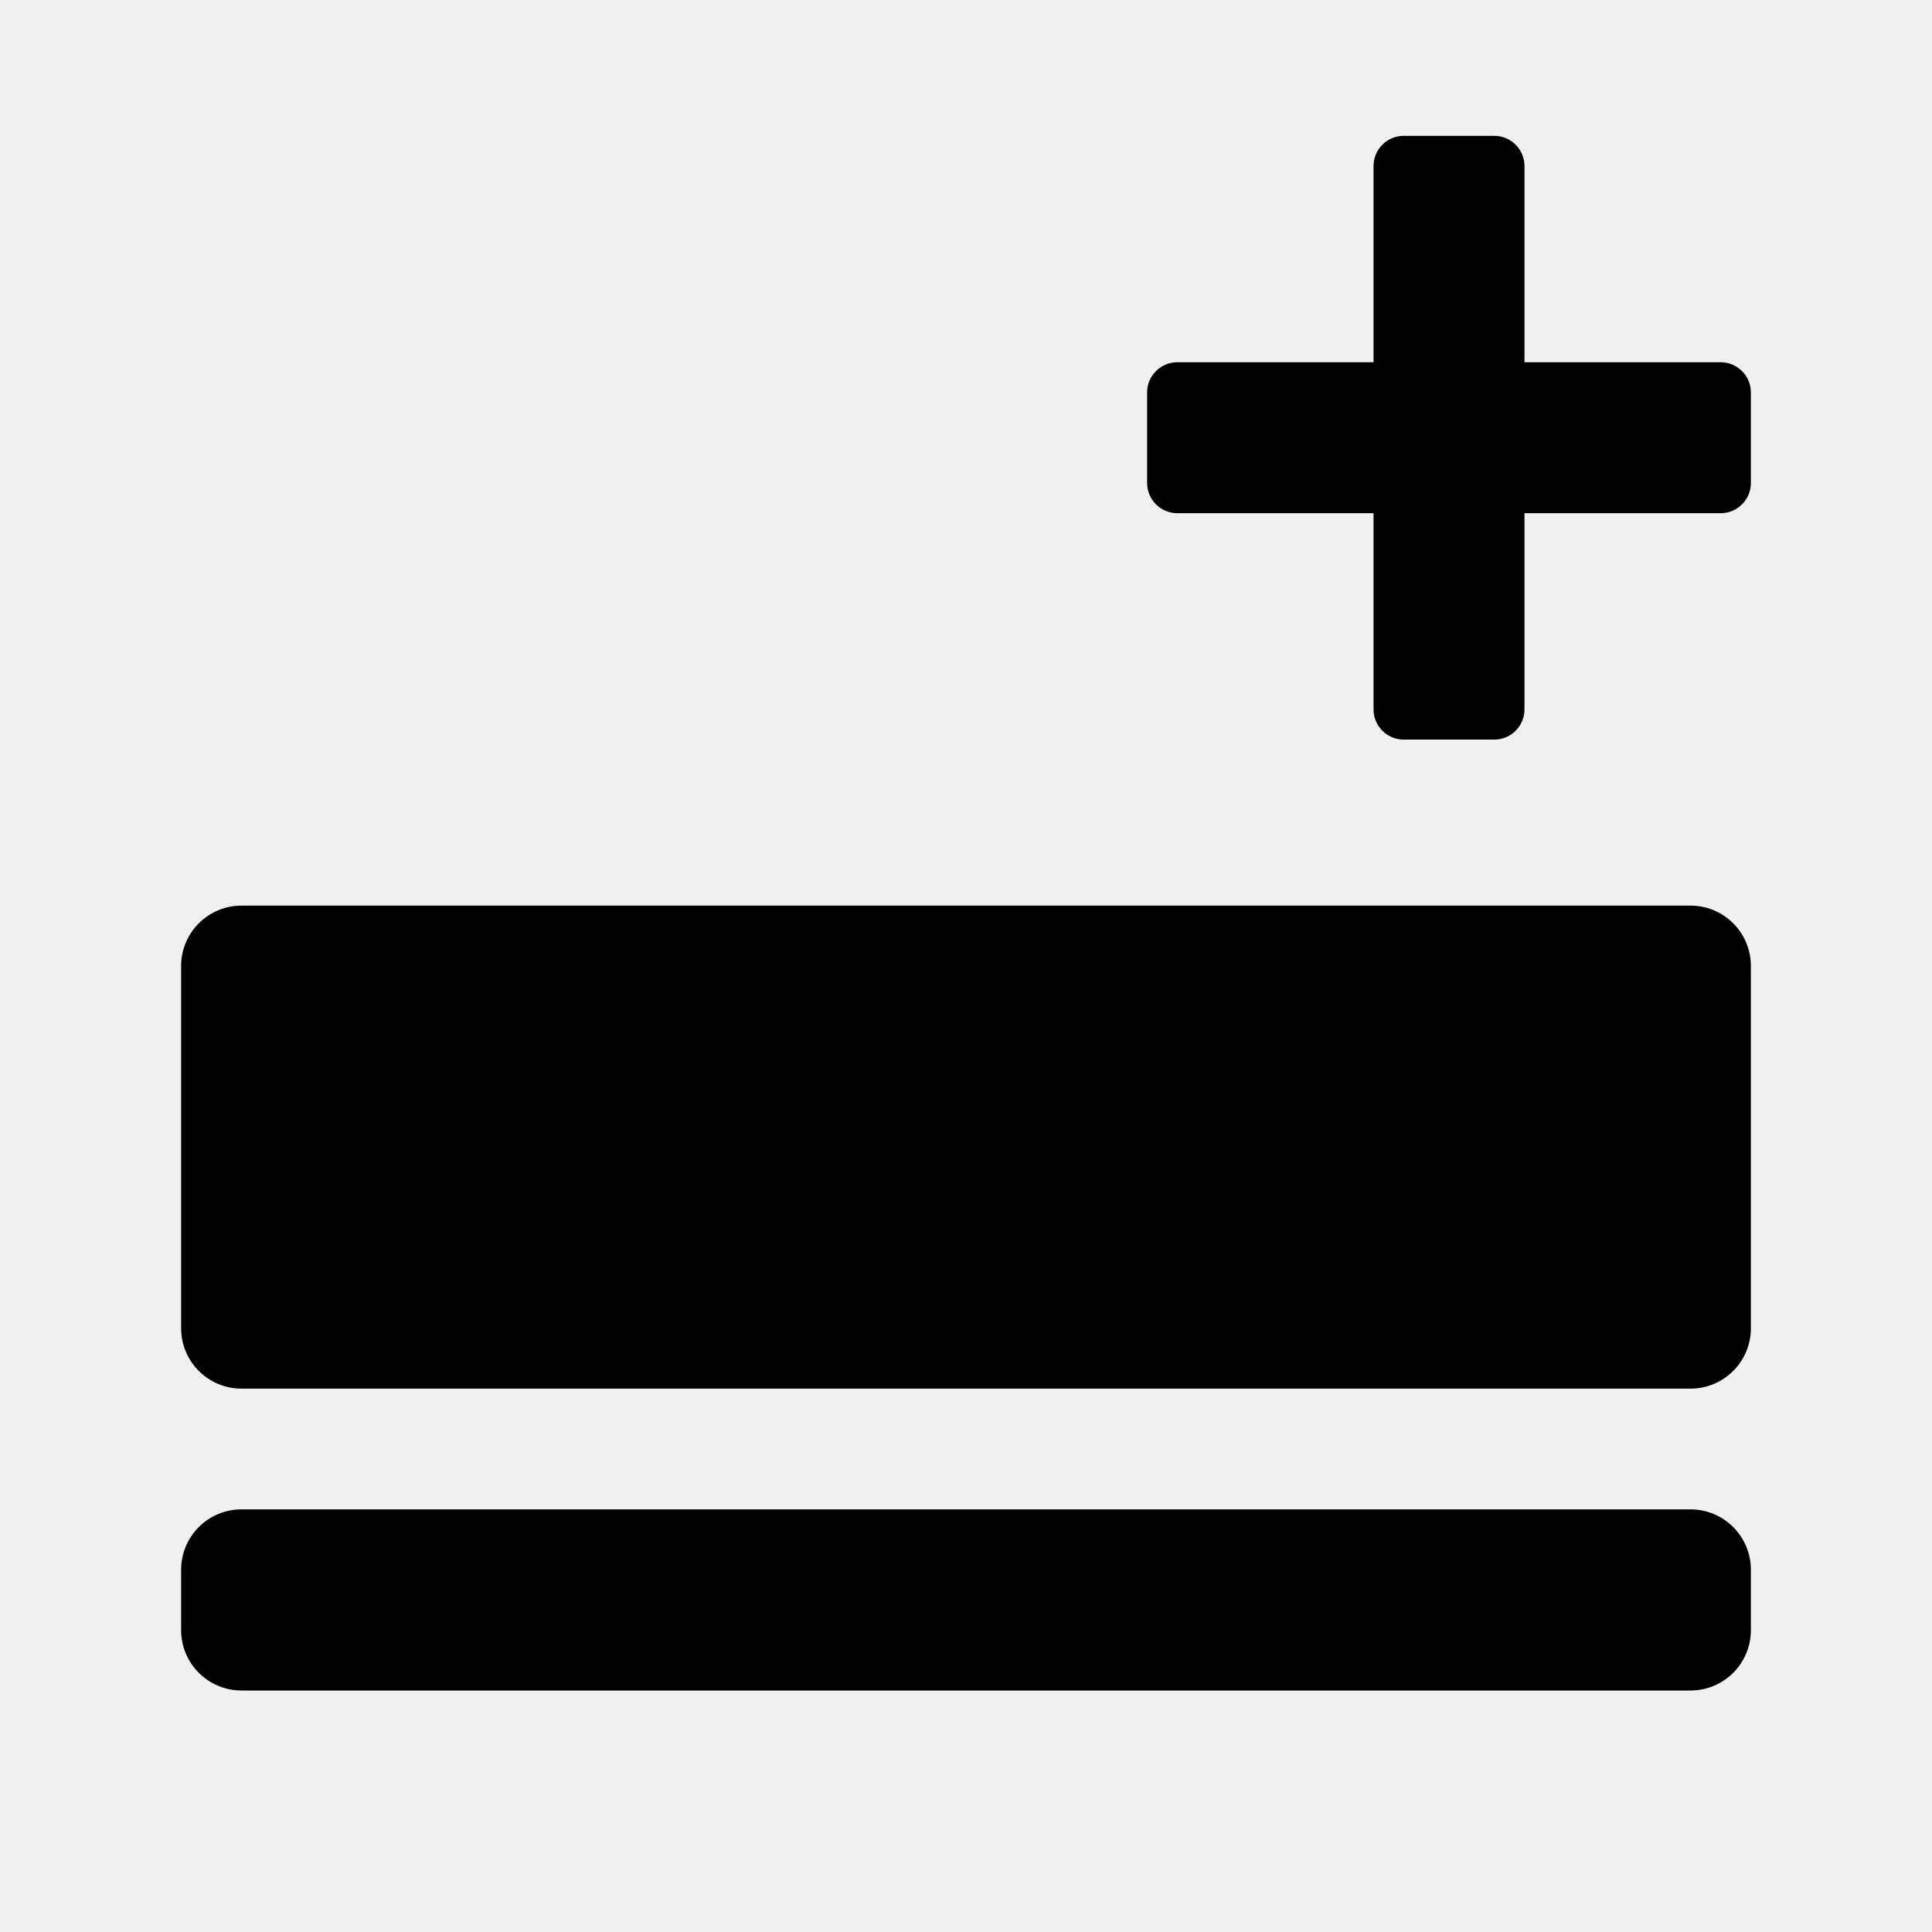
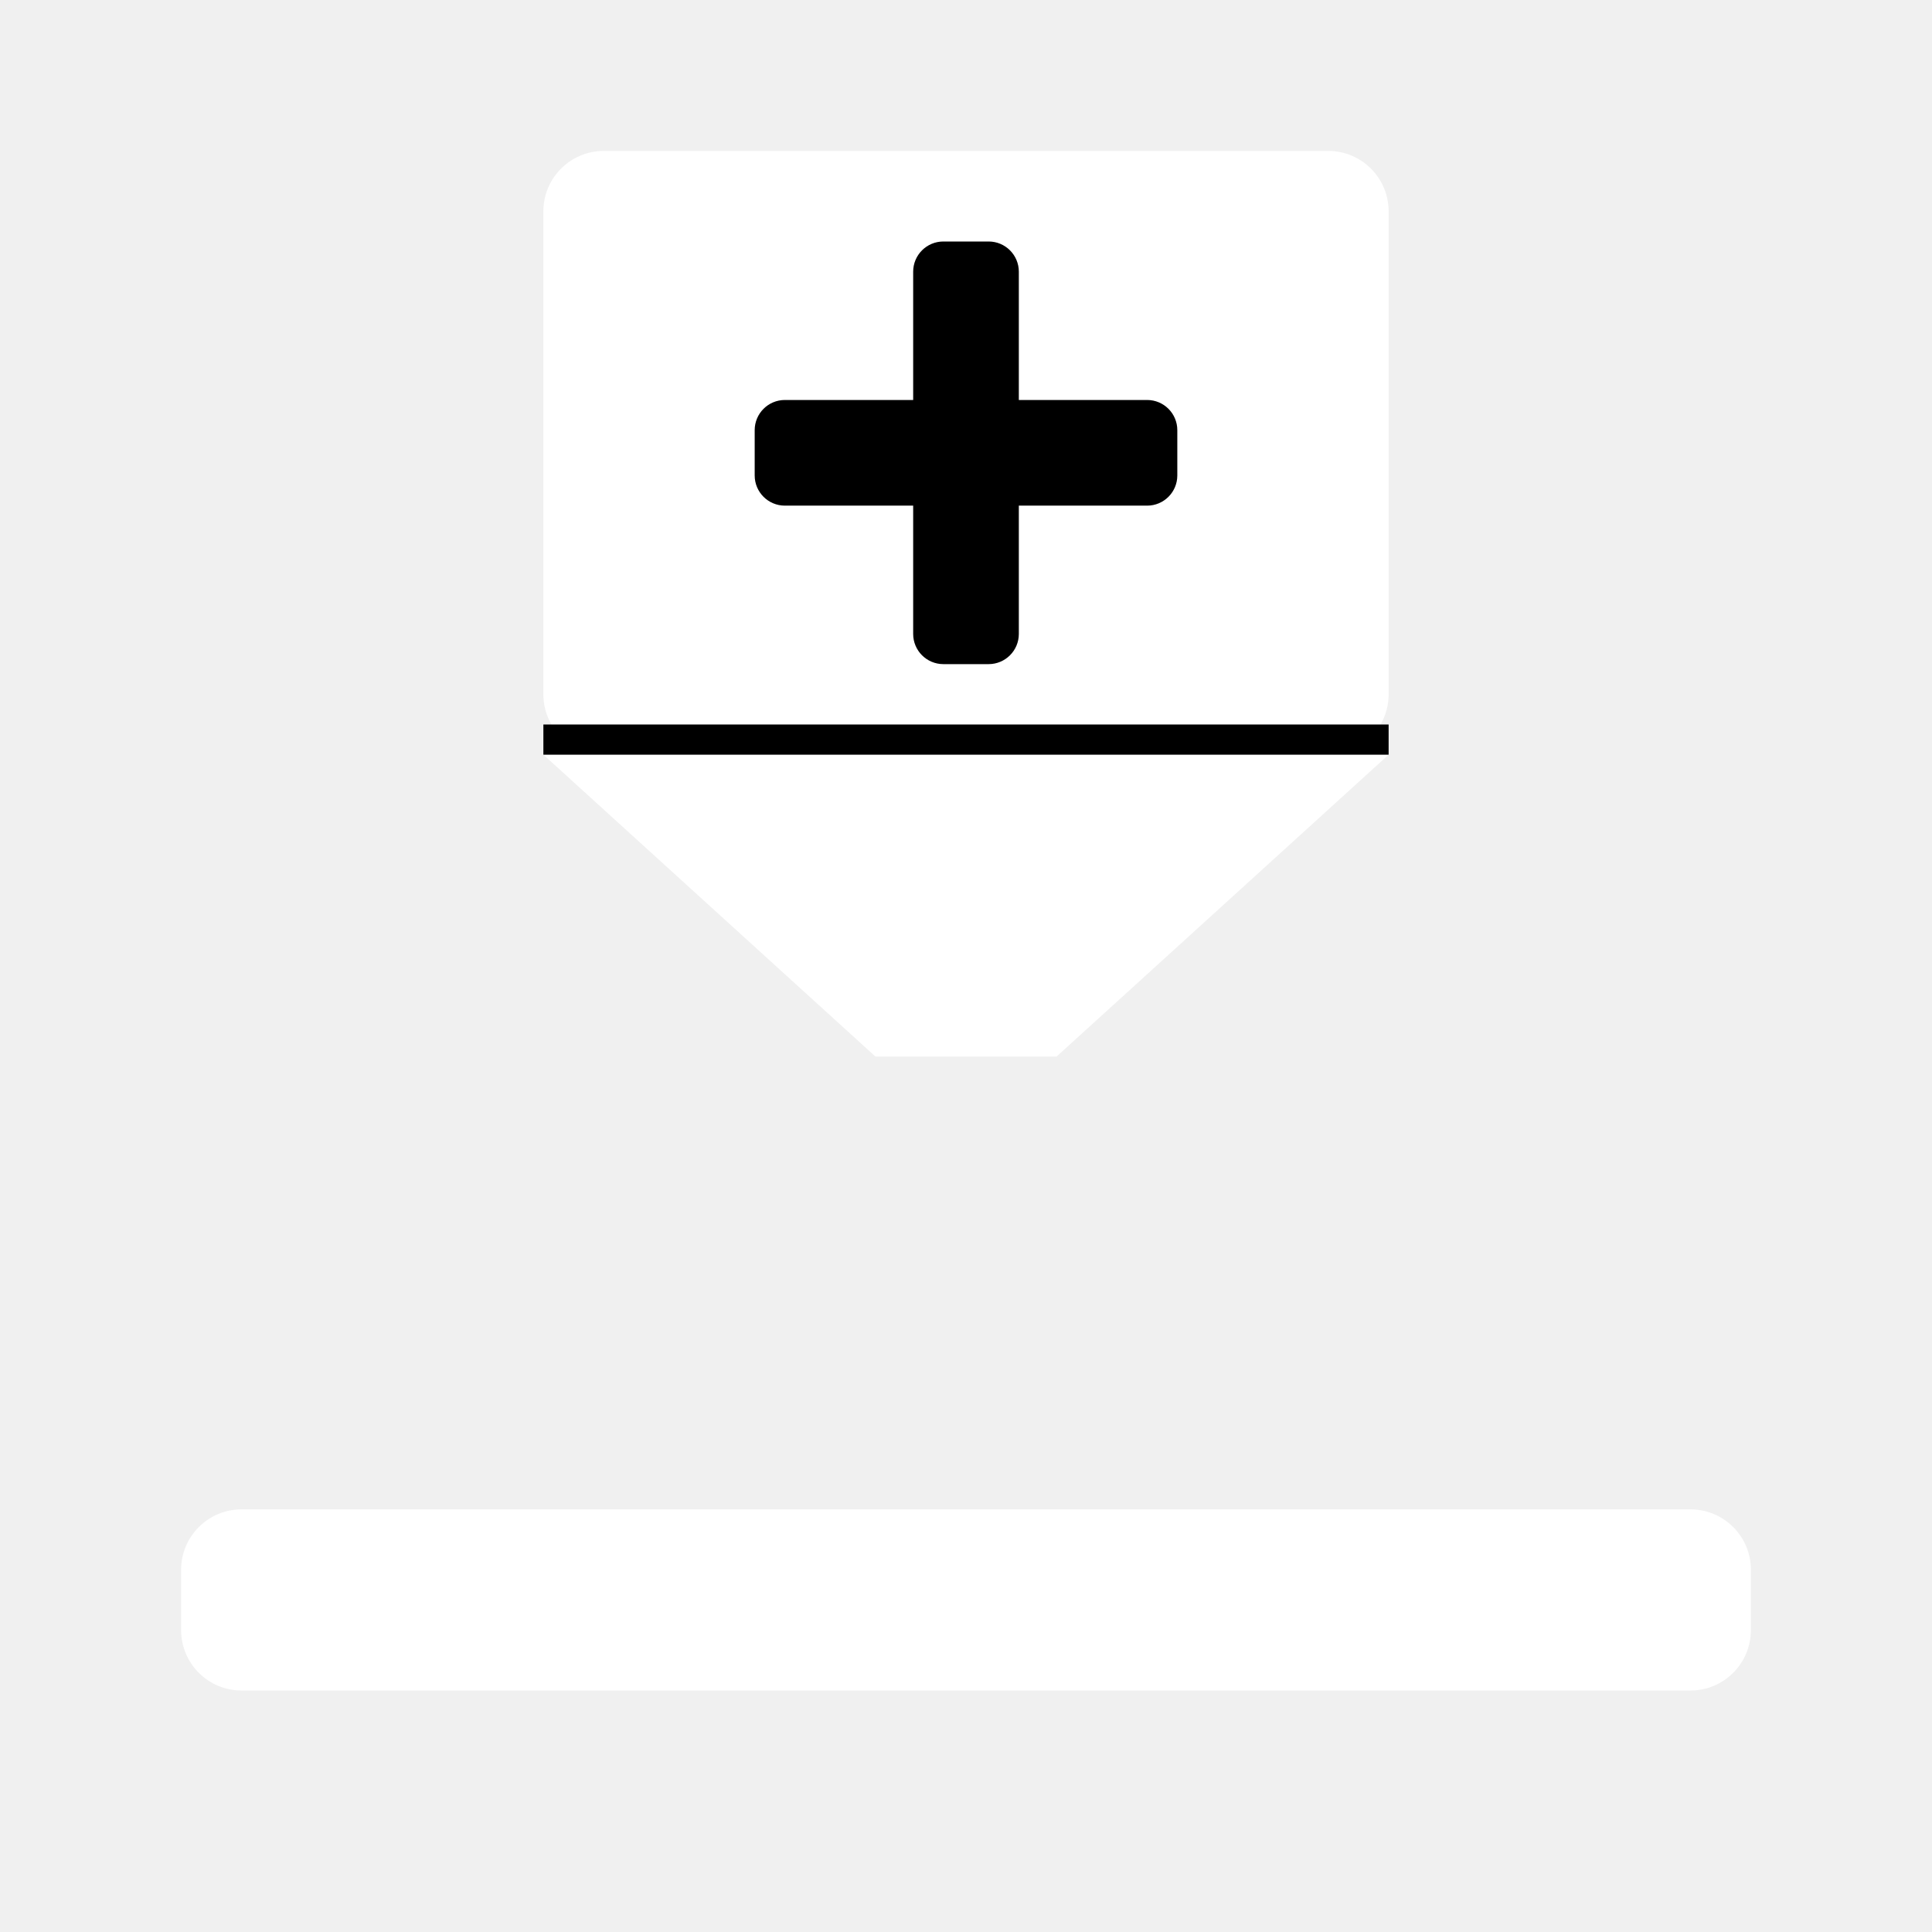
- <svg xmlns="http://www.w3.org/2000/svg" width="64" height="64" viewBox="0 0 64 64" fill="currentColor">
-   <rect x="6" y="50" width="52" height="6" rx="2" />
-   <rect x="6" y="30" width="52" height="16" rx="2" />
-   <rect x="38" y="12" width="20" height="5" rx="1" />
-   <rect x="45.5" y="4.5" width="5" height="20" rx="1" />
+ <svg xmlns="http://www.w3.org/2000/svg" width="64" height="64" viewBox="0 0 64 64">
+   <g fill="#fff">
+     <rect x="18" y="5" width="28" height="20" rx="2" />
+     <path d="M18 25H46L35 35H29Z" />
+     <rect x="6" y="50" width="52" height="6" rx="2" />
+   </g>
+   <g fill="#000">
+     <rect x="18" y="24" width="28" height="1" />
+     <rect x="25.0" y="13.25" width="14" height="3.5" rx="1" />
+     <rect x="30.25" y="8.0" width="3.5" height="14" rx="1" />
+   </g>
</svg>
